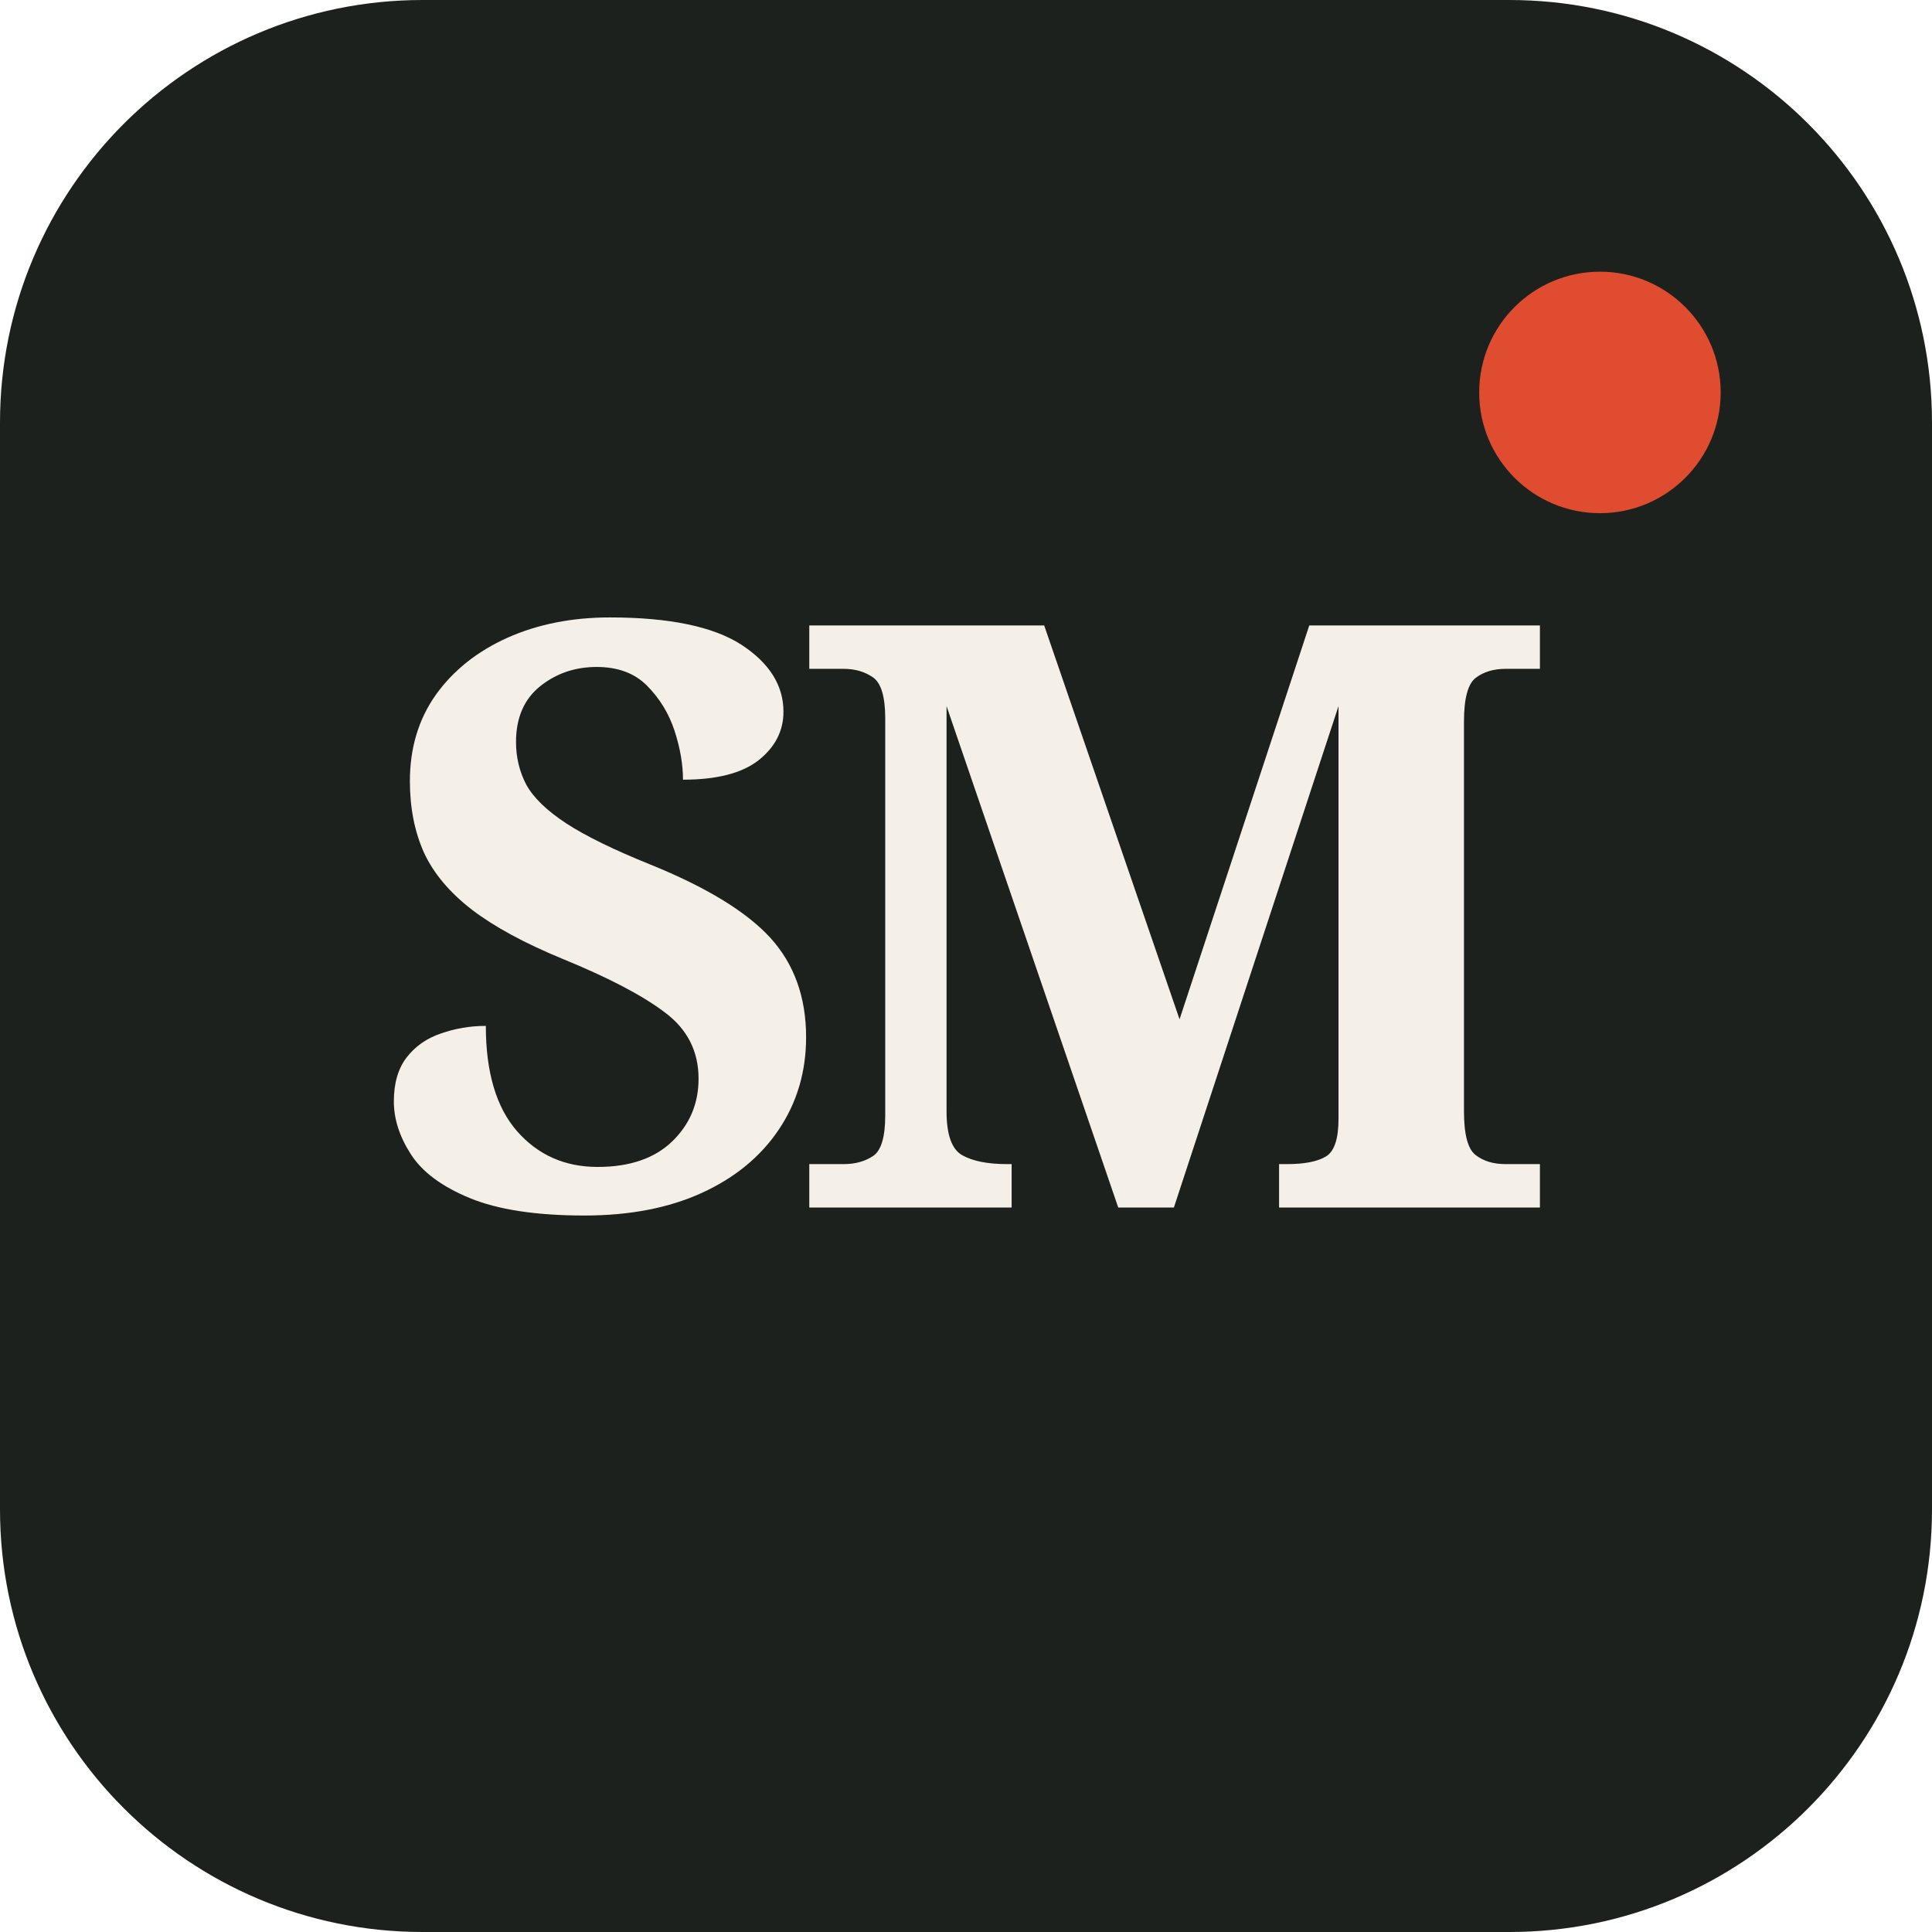
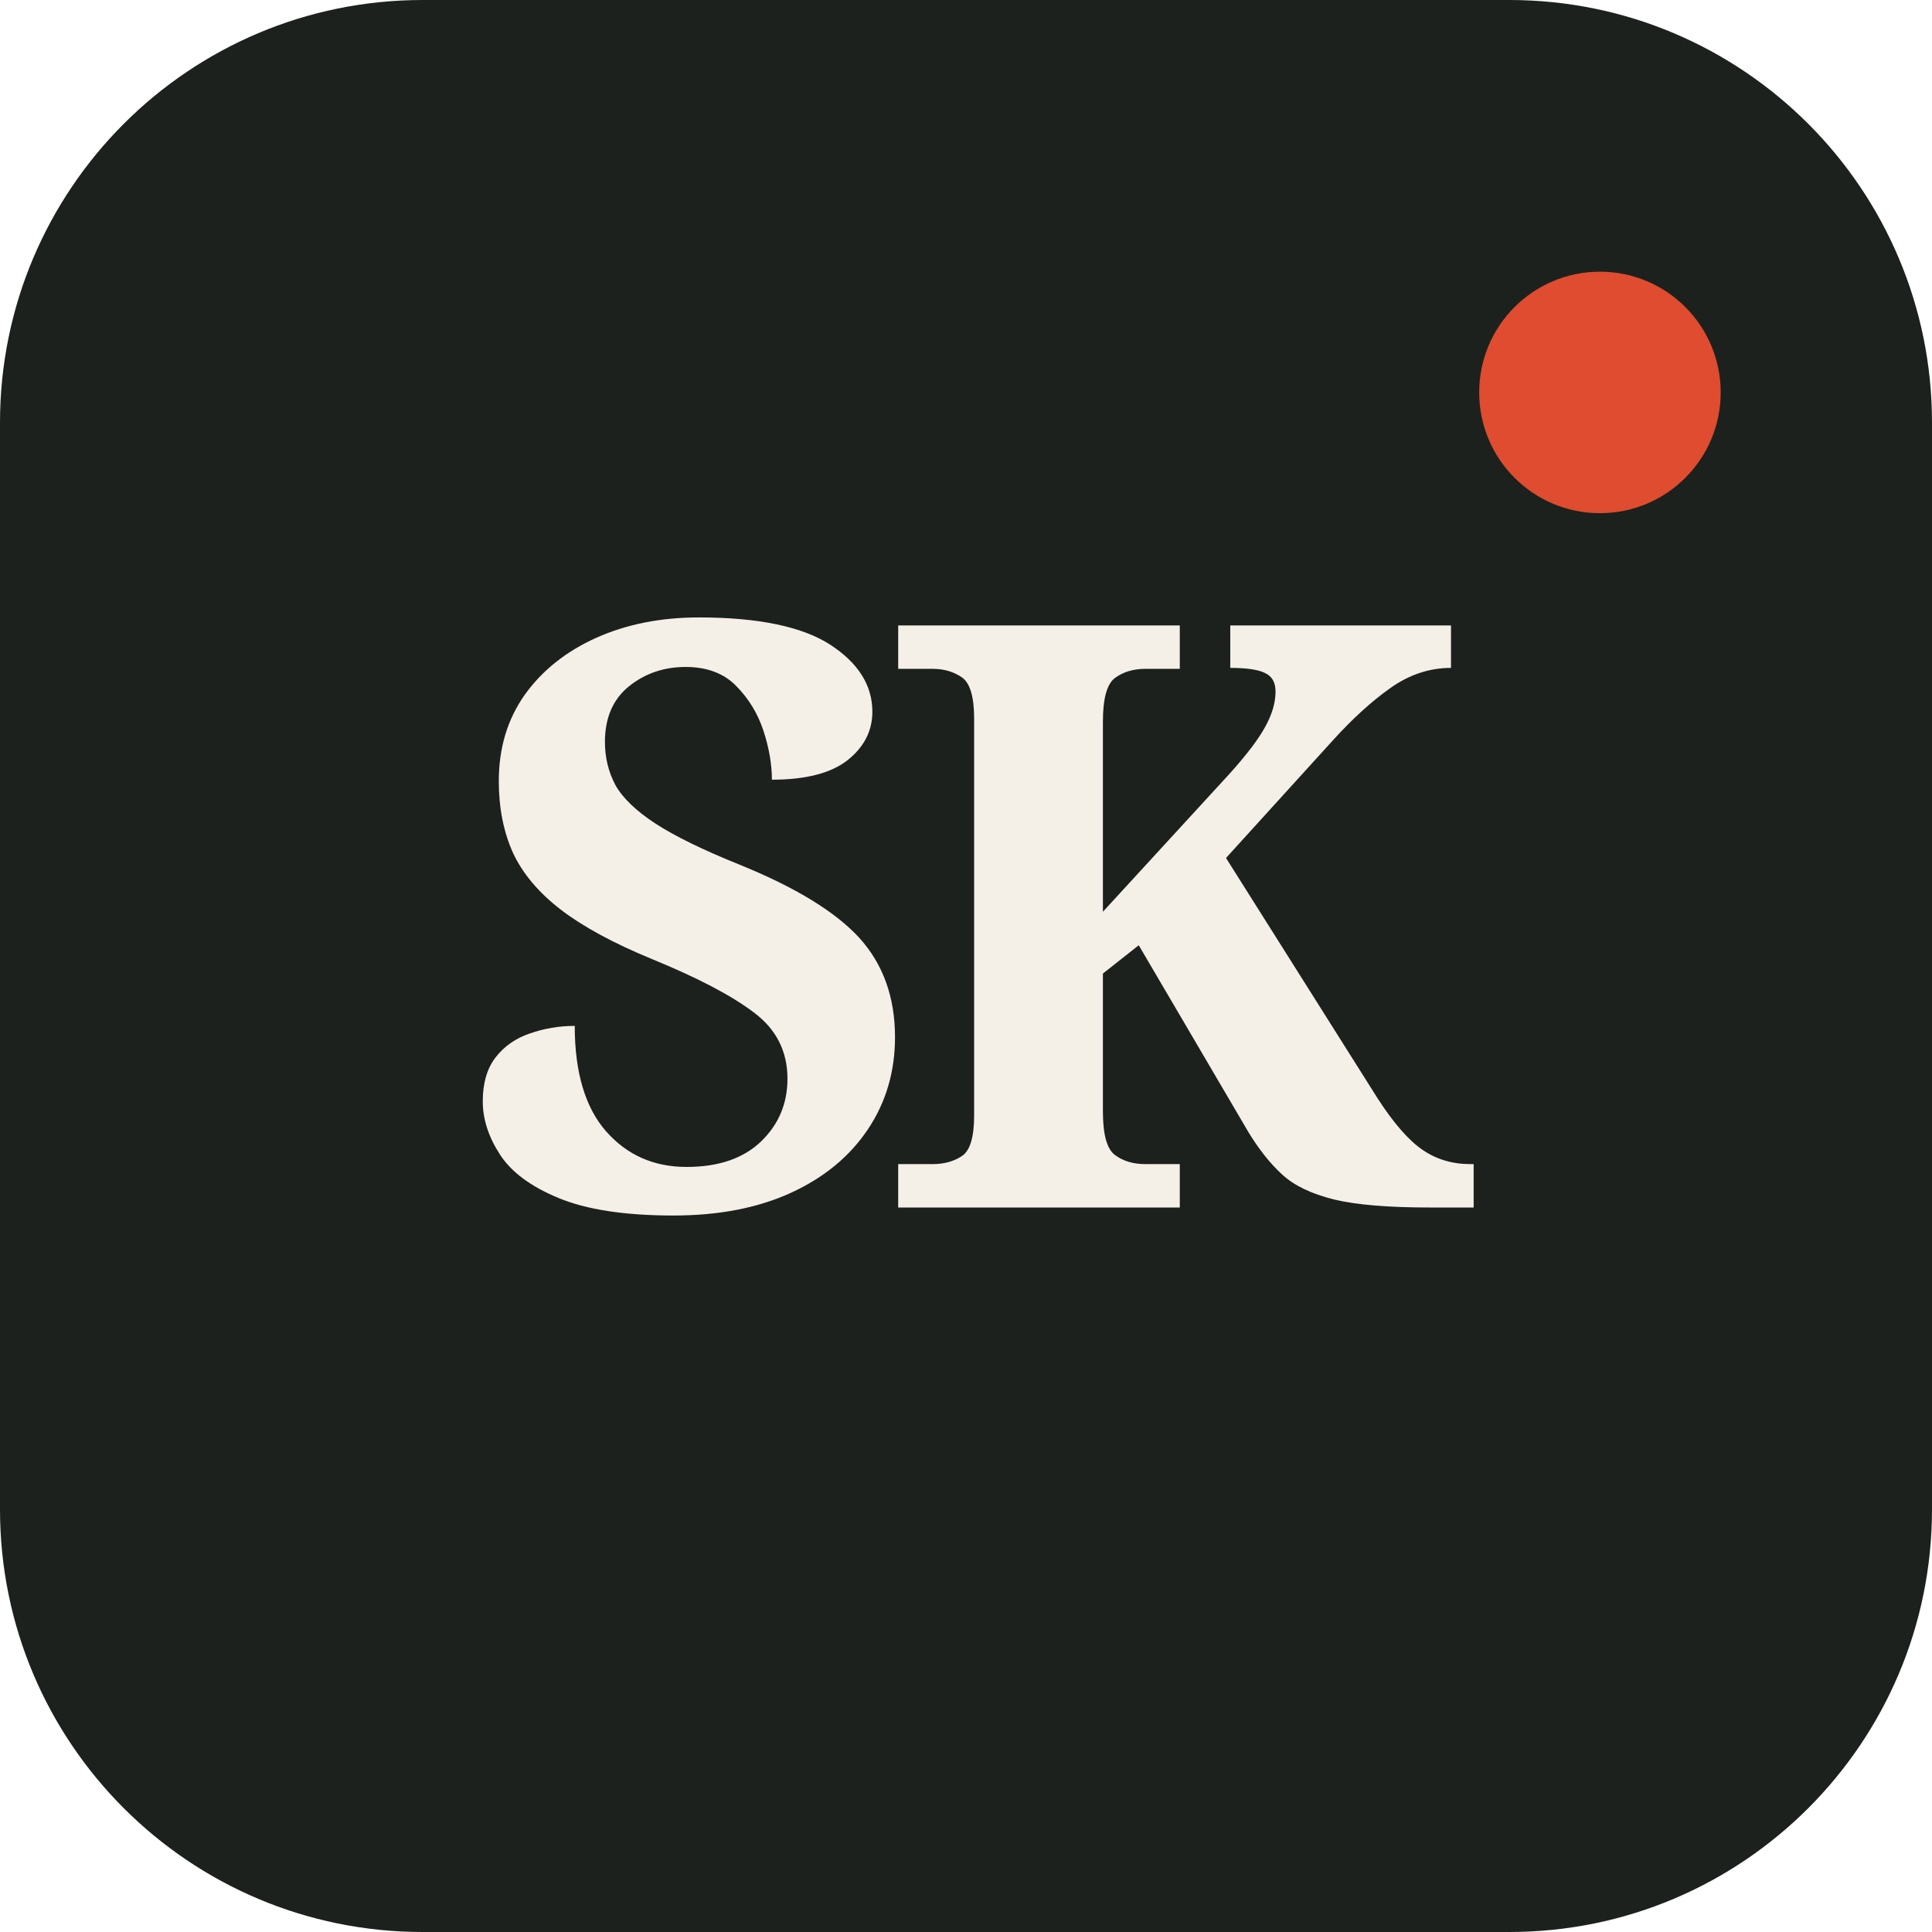
<svg xmlns="http://www.w3.org/2000/svg" viewBox="0 0 64 64">
  <rect width="64" height="64" rx="14" fill="#1c211d" />
-   <text x="32" y="40" fill="#f4f0e8" font-family="Georgia, serif" font-size="27" font-weight="700" letter-spacing="-2" text-anchor="middle">SM</text>
+   <text x="32" y="40" fill="#f4f0e8" font-family="Georgia, serif" font-size="27" font-weight="700" letter-spacing="-2" text-anchor="middle">SK</text>
  <circle cx="53" cy="13" r="4" fill="#df4c2f" />
</svg>
